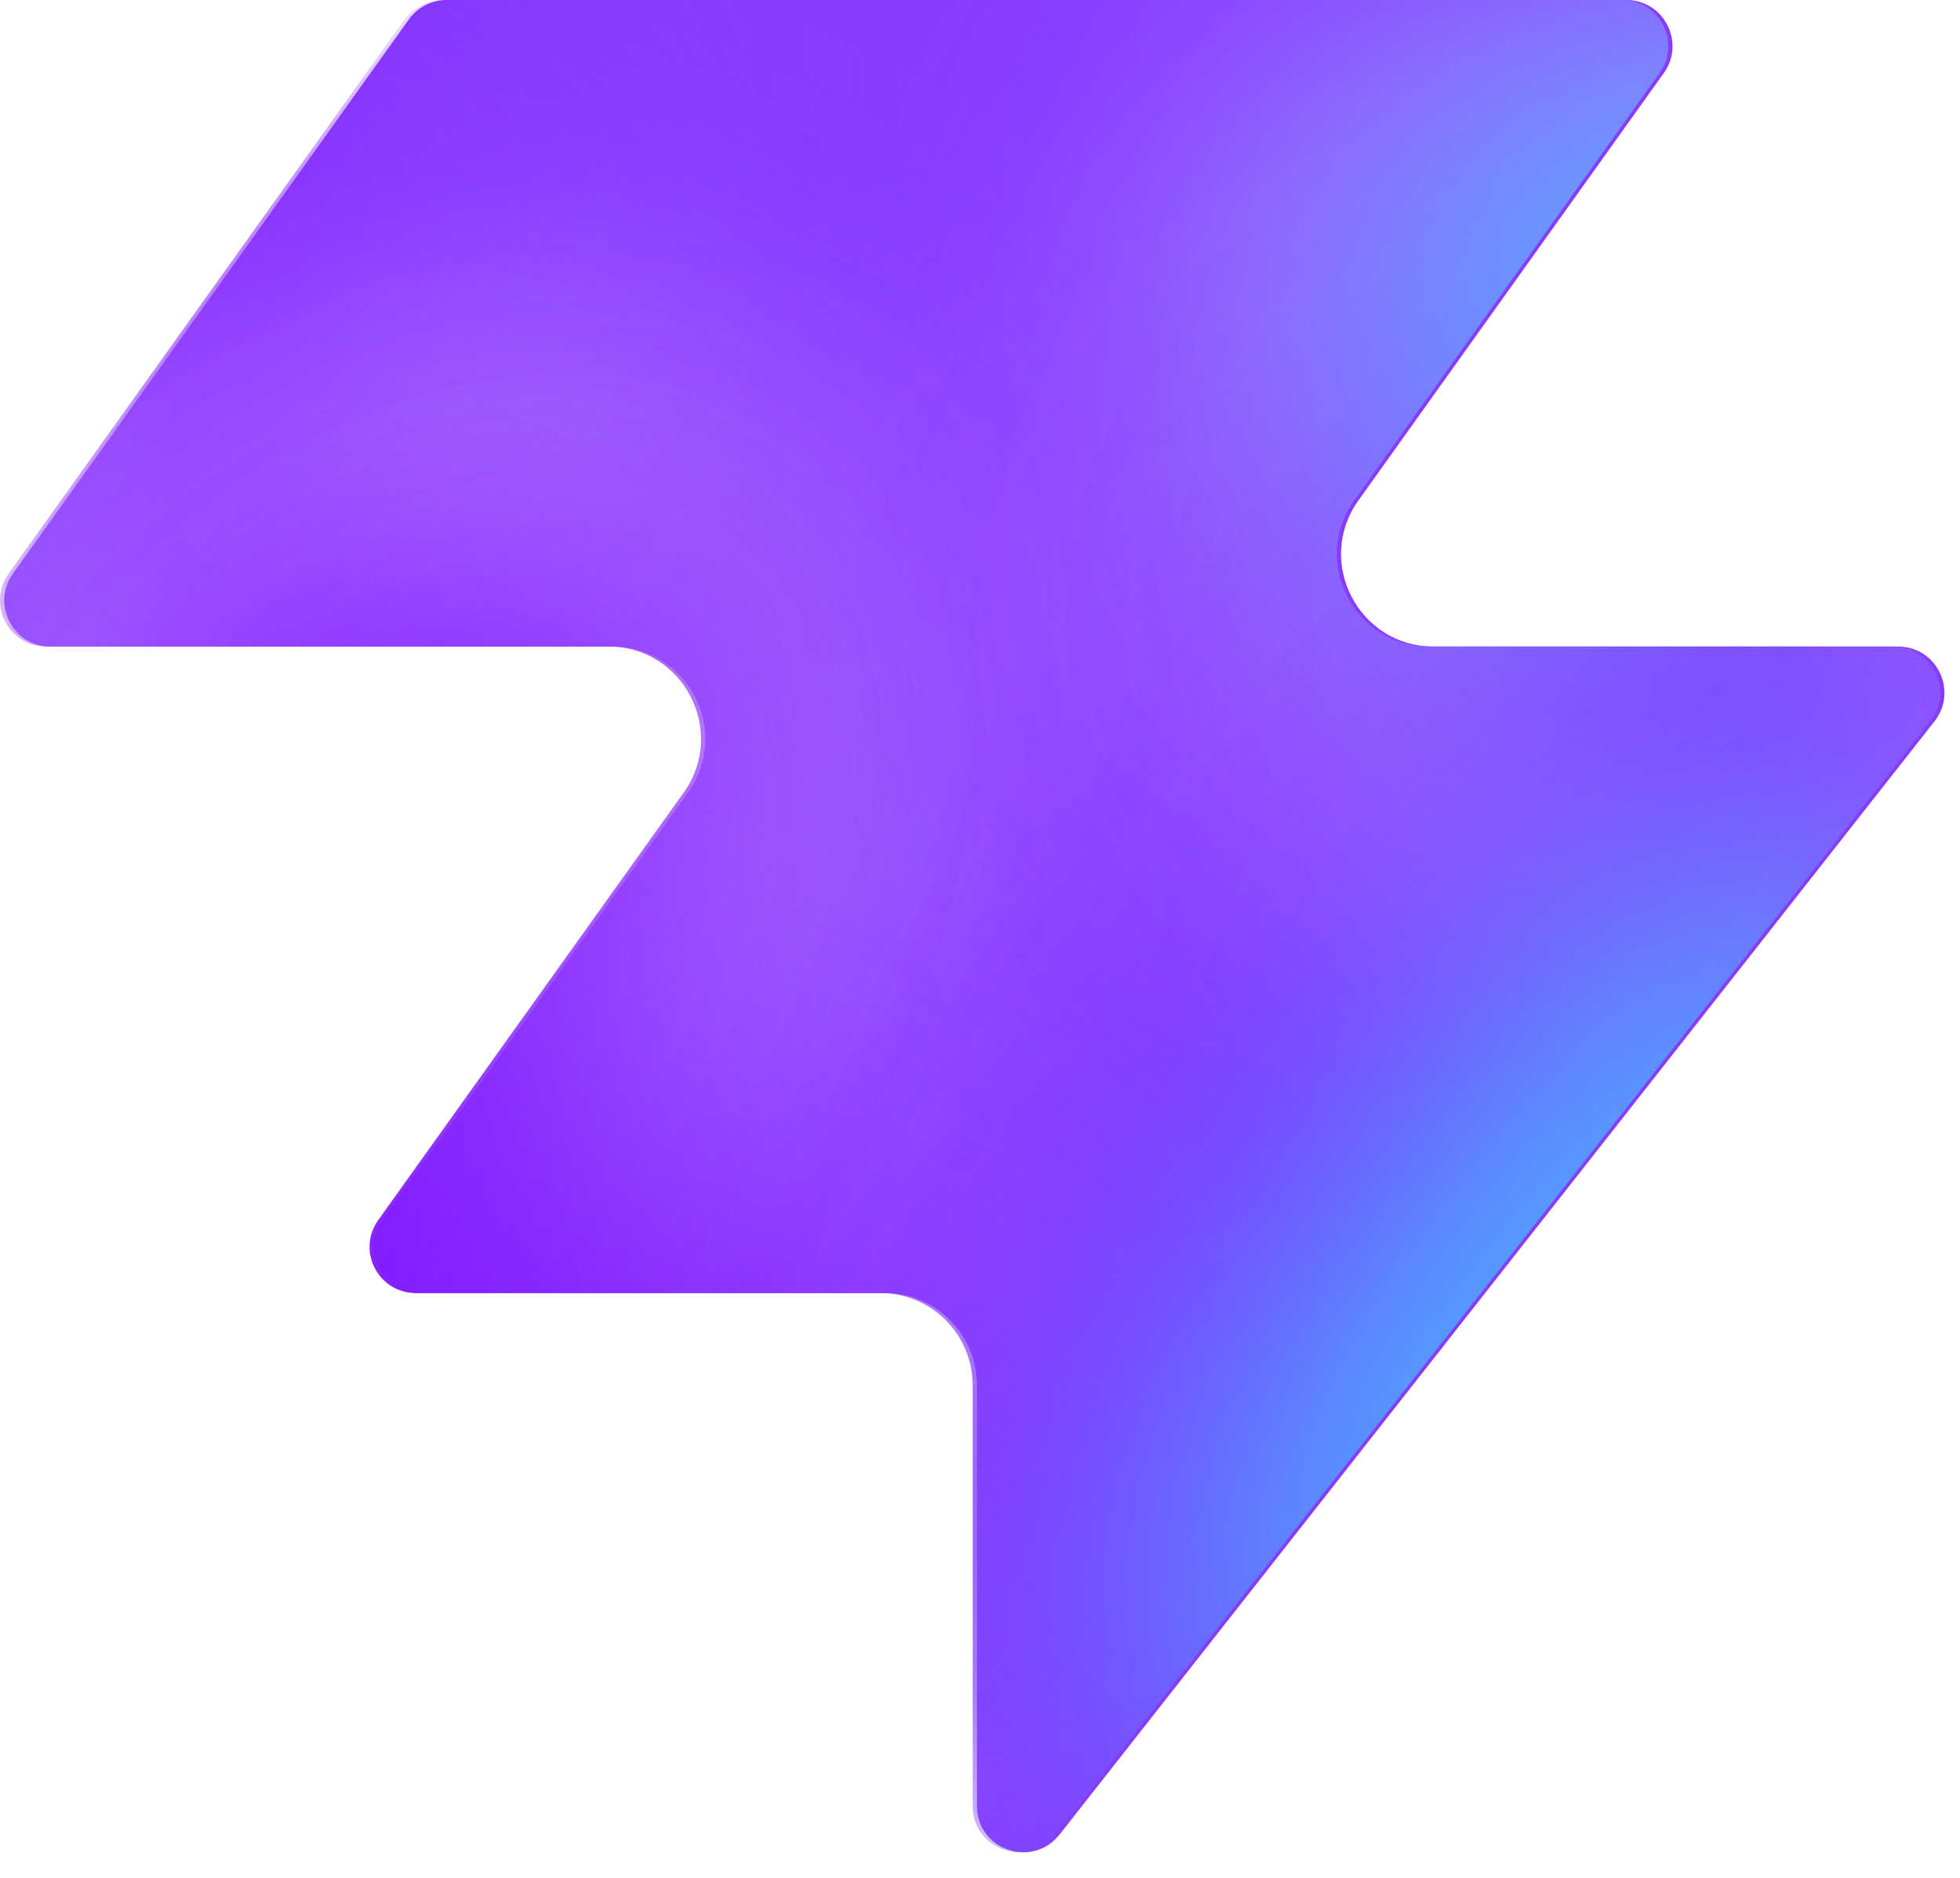
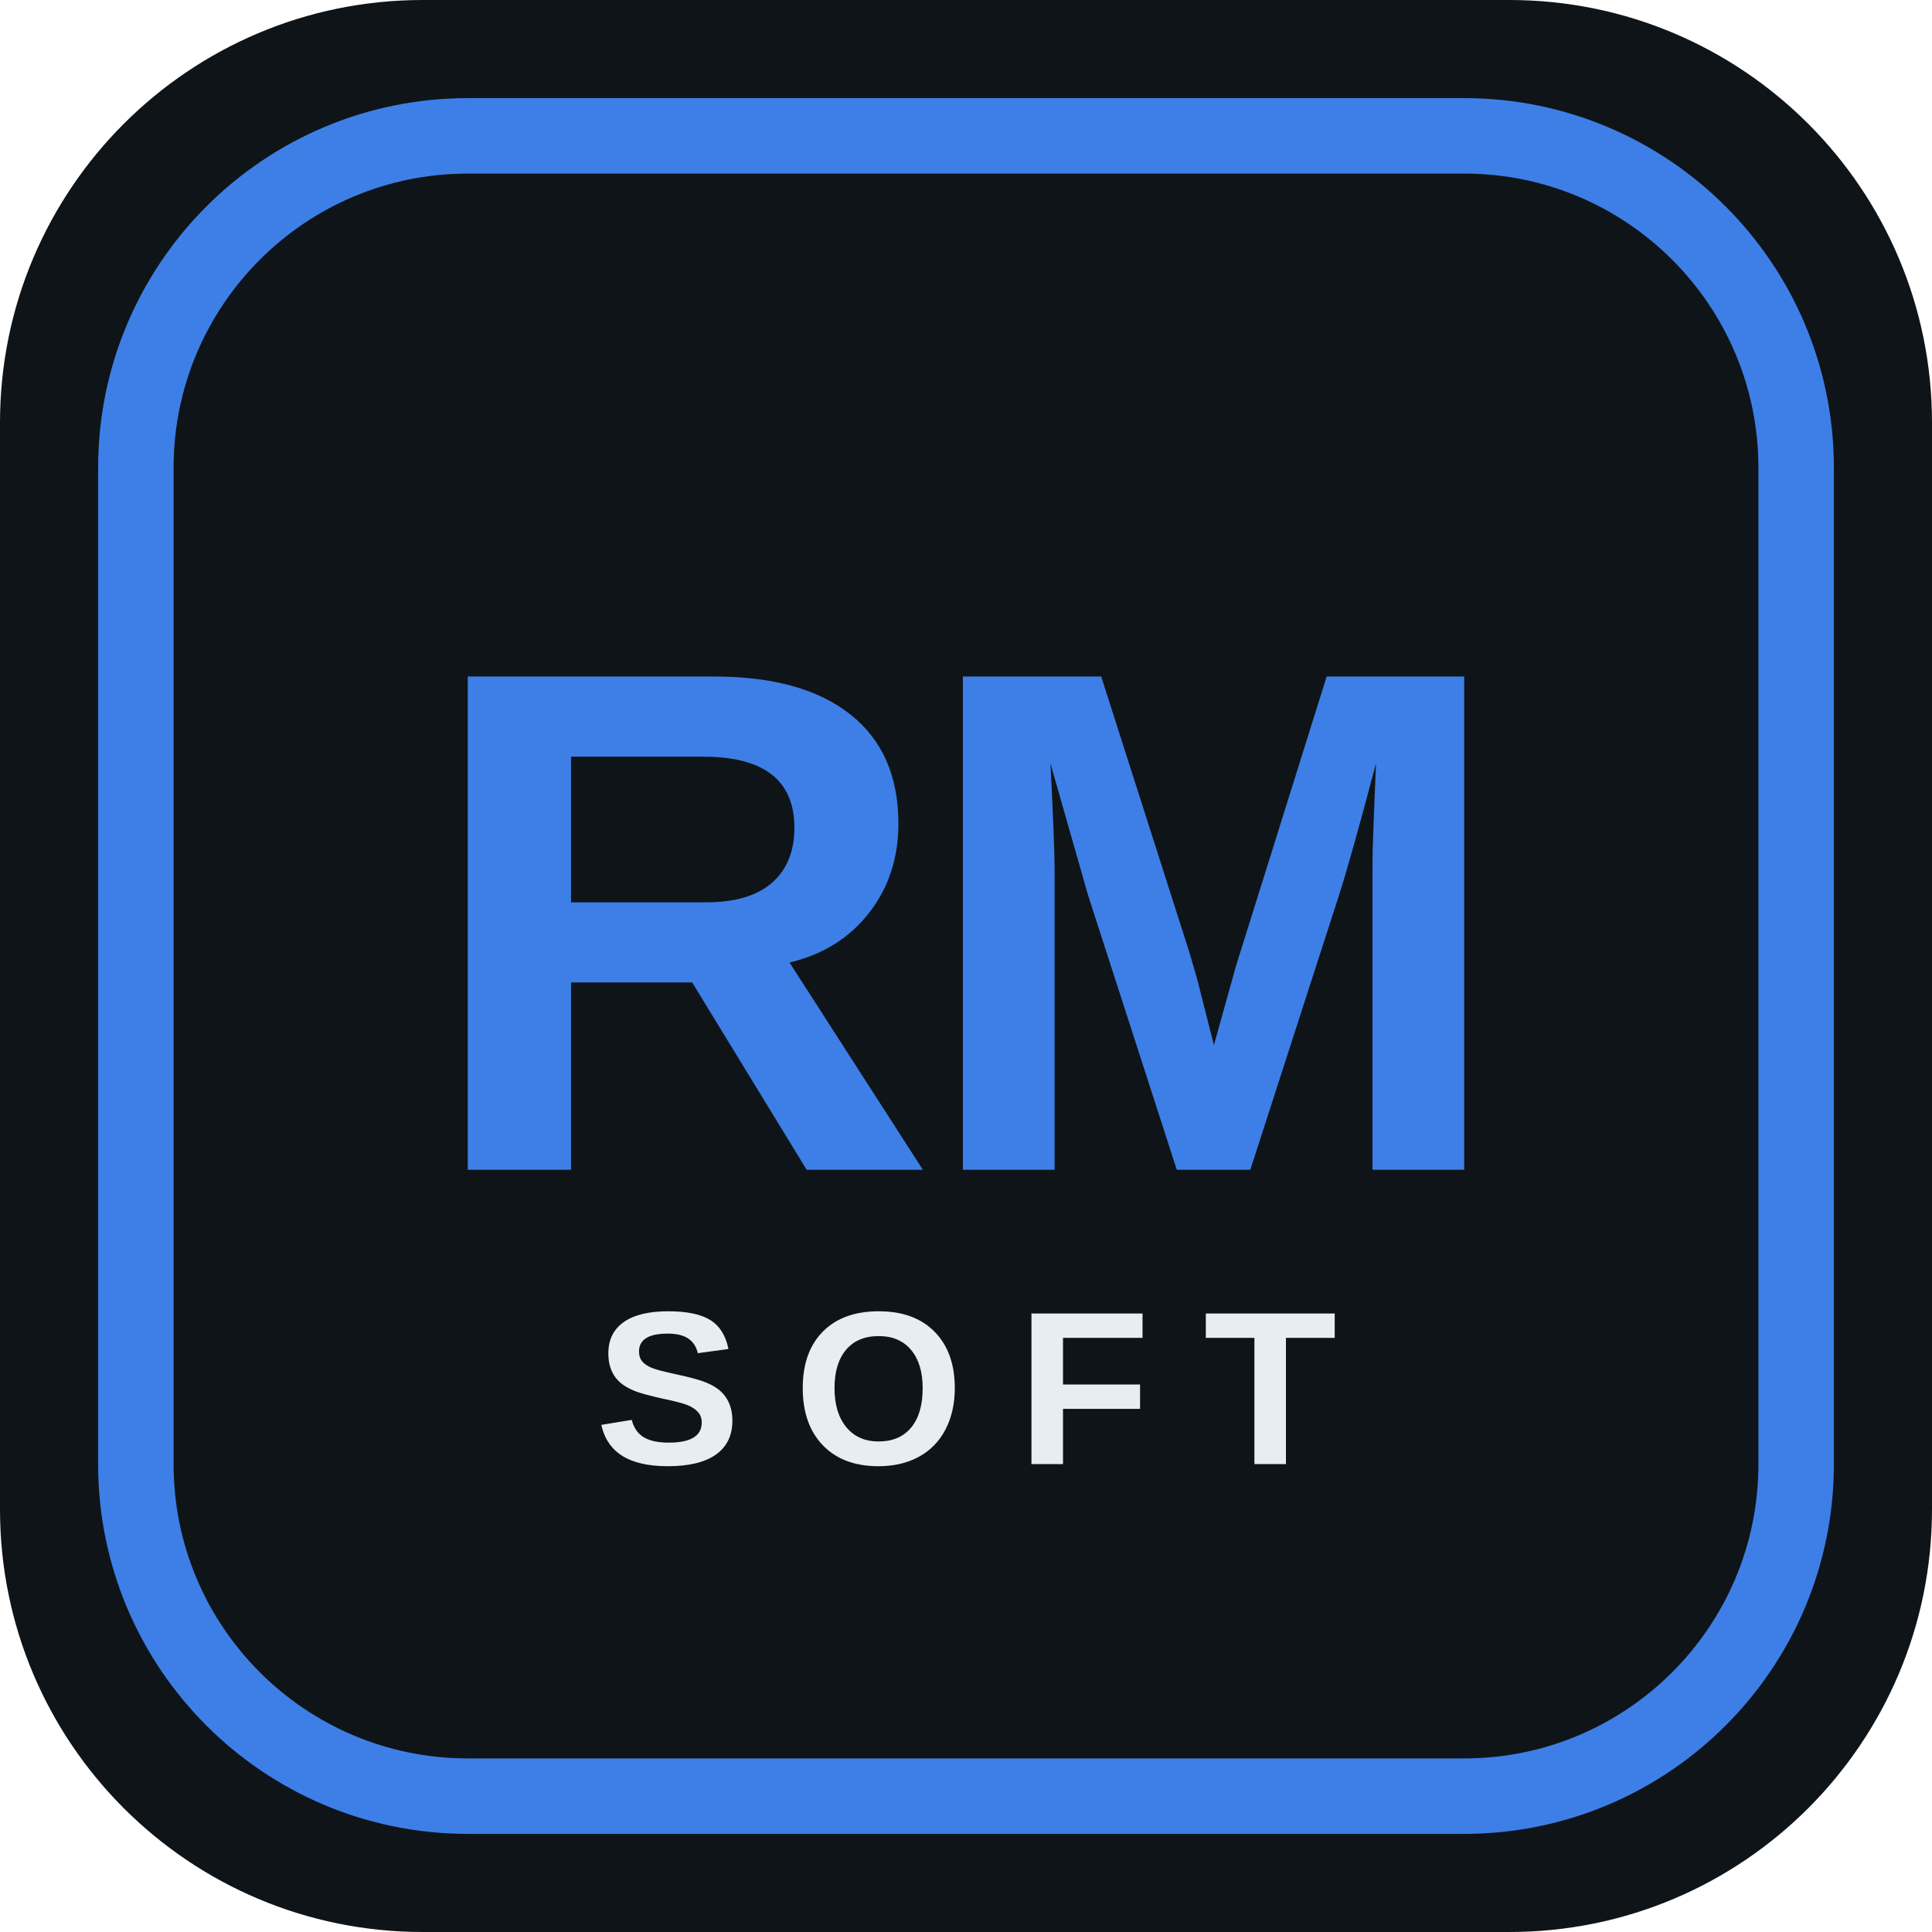
- <svg xmlns="http://www.w3.org/2000/svg" width="48" height="46" fill="none" viewBox="0 0 48 46">
-   <path fill="#863bff" d="M25.946 44.938c-.664.845-2.021.375-2.021-.698V33.937a2.26 2.26 0 0 0-2.262-2.262H10.287c-.92 0-1.456-1.04-.92-1.788l7.48-10.471c1.07-1.497 0-3.578-1.842-3.578H1.237c-.92 0-1.456-1.04-.92-1.788L10.013.474c.214-.297.556-.474.92-.474h28.894c.92 0 1.456 1.04.92 1.788l-7.48 10.471c-1.07 1.498 0 3.579 1.842 3.579h11.377c.943 0 1.473 1.088.89 1.83L25.947 44.94z" style="fill:#863bff;fill:color(display-p3 .525 .23 1);fill-opacity:1" />
-   <mask id="a" width="48" height="46" x="0" y="0" maskUnits="userSpaceOnUse" style="mask-type:alpha">
-     <path fill="#000" d="M25.842 44.938c-.664.844-2.021.375-2.021-.698V33.937a2.26 2.26 0 0 0-2.262-2.262H10.183c-.92 0-1.456-1.04-.92-1.788l7.48-10.471c1.07-1.498 0-3.579-1.842-3.579H1.133c-.92 0-1.456-1.04-.92-1.787L9.91.473c.214-.297.556-.474.92-.474h28.894c.92 0 1.456 1.04.92 1.788l-7.48 10.471c-1.07 1.498 0 3.578 1.842 3.578h11.377c.943 0 1.473 1.088.89 1.832L25.843 44.94z" style="fill:#000;fill-opacity:1" />
-   </mask>
-   <g mask="url(#a)">
-     <g filter="url(#b)">
-       <ellipse cx="5.508" cy="14.704" fill="#ede6ff" rx="5.508" ry="14.704" style="fill:#ede6ff;fill:color(display-p3 .927 .903 1);fill-opacity:1" transform="matrix(.00324 1 1 -.00324 -4.47 31.516)" />
-     </g>
-     <g filter="url(#c)">
-       <ellipse cx="10.399" cy="29.851" fill="#ede6ff" rx="10.399" ry="29.851" style="fill:#ede6ff;fill:color(display-p3 .927 .903 1);fill-opacity:1" transform="matrix(.00324 1 1 -.00324 -39.328 7.883)" />
-     </g>
-     <g filter="url(#d)">
-       <ellipse cx="5.508" cy="30.487" fill="#7e14ff" rx="5.508" ry="30.487" style="fill:#7e14ff;fill:color(display-p3 .492 .077 1);fill-opacity:1" transform="rotate(89.814 -25.913 -14.639)scale(1 -1)" />
-     </g>
-     <g filter="url(#e)">
-       <ellipse cx="5.508" cy="30.599" fill="#7e14ff" rx="5.508" ry="30.599" style="fill:#7e14ff;fill:color(display-p3 .492 .077 1);fill-opacity:1" transform="rotate(89.814 -32.644 -3.334)scale(1 -1)" />
-     </g>
-     <g filter="url(#f)">
-       <ellipse cx="5.508" cy="30.599" fill="#7e14ff" rx="5.508" ry="30.599" style="fill:#7e14ff;fill:color(display-p3 .492 .077 1);fill-opacity:1" transform="matrix(.00324 1 1 -.00324 -34.34 30.47)" />
-     </g>
-     <g filter="url(#g)">
-       <ellipse cx="14.072" cy="22.078" fill="#ede6ff" rx="14.072" ry="22.078" style="fill:#ede6ff;fill:color(display-p3 .927 .903 1);fill-opacity:1" transform="rotate(93.35 24.506 48.493)scale(-1 1)" />
-     </g>
-     <g filter="url(#h)">
-       <ellipse cx="3.47" cy="21.501" fill="#7e14ff" rx="3.47" ry="21.501" style="fill:#7e14ff;fill:color(display-p3 .492 .077 1);fill-opacity:1" transform="rotate(89.009 28.708 47.59)scale(-1 1)" />
-     </g>
-     <g filter="url(#i)">
-       <ellipse cx="3.47" cy="21.501" fill="#7e14ff" rx="3.47" ry="21.501" style="fill:#7e14ff;fill:color(display-p3 .492 .077 1);fill-opacity:1" transform="rotate(89.009 28.708 47.59)scale(-1 1)" />
-     </g>
-     <g filter="url(#j)">
-       <ellipse cx=".387" cy="8.972" fill="#7e14ff" rx="4.407" ry="29.108" style="fill:#7e14ff;fill:color(display-p3 .492 .077 1);fill-opacity:1" transform="rotate(39.51 .387 8.972)" />
-     </g>
-     <g filter="url(#k)">
-       <ellipse cx="47.523" cy="-6.092" fill="#7e14ff" rx="4.407" ry="29.108" style="fill:#7e14ff;fill:color(display-p3 .492 .077 1);fill-opacity:1" transform="rotate(37.892 47.523 -6.092)" />
-     </g>
-     <g filter="url(#l)">
-       <ellipse cx="41.412" cy="6.333" fill="#47bfff" rx="5.971" ry="9.665" style="fill:#47bfff;fill:color(display-p3 .28 .748 1);fill-opacity:1" transform="rotate(37.892 41.412 6.333)" />
-     </g>
-     <g filter="url(#m)">
-       <ellipse cx="-1.879" cy="38.332" fill="#7e14ff" rx="4.407" ry="29.108" style="fill:#7e14ff;fill:color(display-p3 .492 .077 1);fill-opacity:1" transform="rotate(37.892 -1.88 38.332)" />
-     </g>
-     <g filter="url(#n)">
-       <ellipse cx="-1.879" cy="38.332" fill="#7e14ff" rx="4.407" ry="29.108" style="fill:#7e14ff;fill:color(display-p3 .492 .077 1);fill-opacity:1" transform="rotate(37.892 -1.88 38.332)" />
-     </g>
-     <g filter="url(#o)">
-       <ellipse cx="35.651" cy="29.907" fill="#7e14ff" rx="4.407" ry="29.108" style="fill:#7e14ff;fill:color(display-p3 .492 .077 1);fill-opacity:1" transform="rotate(37.892 35.651 29.907)" />
-     </g>
-     <g filter="url(#p)">
-       <ellipse cx="38.418" cy="32.4" fill="#47bfff" rx="5.971" ry="15.297" style="fill:#47bfff;fill:color(display-p3 .28 .748 1);fill-opacity:1" transform="rotate(37.892 38.418 32.4)" />
-     </g>
-   </g>
-   <defs>
-     <filter id="b" width="60.045" height="41.654" x="-19.77" y="16.149" color-interpolation-filters="sRGB" filterUnits="userSpaceOnUse">
-       <feFlood flood-opacity="0" result="BackgroundImageFix" />
-       <feBlend in="SourceGraphic" in2="BackgroundImageFix" result="shape" />
-       <feGaussianBlur result="effect1_foregroundBlur_2002_17158" stdDeviation="7.659" />
-     </filter>
-     <filter id="c" width="90.34" height="51.437" x="-54.613" y="-7.533" color-interpolation-filters="sRGB" filterUnits="userSpaceOnUse">
-       <feFlood flood-opacity="0" result="BackgroundImageFix" />
-       <feBlend in="SourceGraphic" in2="BackgroundImageFix" result="shape" />
-       <feGaussianBlur result="effect1_foregroundBlur_2002_17158" stdDeviation="7.659" />
-     </filter>
-     <filter id="d" width="79.355" height="29.4" x="-49.64" y="2.03" color-interpolation-filters="sRGB" filterUnits="userSpaceOnUse">
-       <feFlood flood-opacity="0" result="BackgroundImageFix" />
-       <feBlend in="SourceGraphic" in2="BackgroundImageFix" result="shape" />
-       <feGaussianBlur result="effect1_foregroundBlur_2002_17158" stdDeviation="4.596" />
-     </filter>
-     <filter id="e" width="79.579" height="29.4" x="-45.045" y="20.029" color-interpolation-filters="sRGB" filterUnits="userSpaceOnUse">
-       <feFlood flood-opacity="0" result="BackgroundImageFix" />
-       <feBlend in="SourceGraphic" in2="BackgroundImageFix" result="shape" />
-       <feGaussianBlur result="effect1_foregroundBlur_2002_17158" stdDeviation="4.596" />
-     </filter>
-     <filter id="f" width="79.579" height="29.4" x="-43.513" y="21.178" color-interpolation-filters="sRGB" filterUnits="userSpaceOnUse">
-       <feFlood flood-opacity="0" result="BackgroundImageFix" />
-       <feBlend in="SourceGraphic" in2="BackgroundImageFix" result="shape" />
-       <feGaussianBlur result="effect1_foregroundBlur_2002_17158" stdDeviation="4.596" />
-     </filter>
-     <filter id="g" width="74.749" height="58.852" x="15.756" y="-17.901" color-interpolation-filters="sRGB" filterUnits="userSpaceOnUse">
-       <feFlood flood-opacity="0" result="BackgroundImageFix" />
-       <feBlend in="SourceGraphic" in2="BackgroundImageFix" result="shape" />
-       <feGaussianBlur result="effect1_foregroundBlur_2002_17158" stdDeviation="7.659" />
-     </filter>
-     <filter id="h" width="61.377" height="25.362" x="23.548" y="2.284" color-interpolation-filters="sRGB" filterUnits="userSpaceOnUse">
-       <feFlood flood-opacity="0" result="BackgroundImageFix" />
-       <feBlend in="SourceGraphic" in2="BackgroundImageFix" result="shape" />
-       <feGaussianBlur result="effect1_foregroundBlur_2002_17158" stdDeviation="4.596" />
-     </filter>
-     <filter id="i" width="61.377" height="25.362" x="23.548" y="2.284" color-interpolation-filters="sRGB" filterUnits="userSpaceOnUse">
-       <feFlood flood-opacity="0" result="BackgroundImageFix" />
-       <feBlend in="SourceGraphic" in2="BackgroundImageFix" result="shape" />
-       <feGaussianBlur result="effect1_foregroundBlur_2002_17158" stdDeviation="4.596" />
-     </filter>
-     <filter id="j" width="56.045" height="63.649" x="-27.636" y="-22.853" color-interpolation-filters="sRGB" filterUnits="userSpaceOnUse">
-       <feFlood flood-opacity="0" result="BackgroundImageFix" />
-       <feBlend in="SourceGraphic" in2="BackgroundImageFix" result="shape" />
-       <feGaussianBlur result="effect1_foregroundBlur_2002_17158" stdDeviation="4.596" />
-     </filter>
-     <filter id="k" width="54.814" height="64.646" x="20.116" y="-38.415" color-interpolation-filters="sRGB" filterUnits="userSpaceOnUse">
-       <feFlood flood-opacity="0" result="BackgroundImageFix" />
-       <feBlend in="SourceGraphic" in2="BackgroundImageFix" result="shape" />
-       <feGaussianBlur result="effect1_foregroundBlur_2002_17158" stdDeviation="4.596" />
-     </filter>
-     <filter id="l" width="33.541" height="35.313" x="24.641" y="-11.323" color-interpolation-filters="sRGB" filterUnits="userSpaceOnUse">
-       <feFlood flood-opacity="0" result="BackgroundImageFix" />
-       <feBlend in="SourceGraphic" in2="BackgroundImageFix" result="shape" />
-       <feGaussianBlur result="effect1_foregroundBlur_2002_17158" stdDeviation="4.596" />
-     </filter>
-     <filter id="m" width="54.814" height="64.646" x="-29.286" y="6.009" color-interpolation-filters="sRGB" filterUnits="userSpaceOnUse">
-       <feFlood flood-opacity="0" result="BackgroundImageFix" />
-       <feBlend in="SourceGraphic" in2="BackgroundImageFix" result="shape" />
-       <feGaussianBlur result="effect1_foregroundBlur_2002_17158" stdDeviation="4.596" />
-     </filter>
-     <filter id="n" width="54.814" height="64.646" x="-29.286" y="6.009" color-interpolation-filters="sRGB" filterUnits="userSpaceOnUse">
-       <feFlood flood-opacity="0" result="BackgroundImageFix" />
-       <feBlend in="SourceGraphic" in2="BackgroundImageFix" result="shape" />
-       <feGaussianBlur result="effect1_foregroundBlur_2002_17158" stdDeviation="4.596" />
-     </filter>
-     <filter id="o" width="54.814" height="64.646" x="8.244" y="-2.416" color-interpolation-filters="sRGB" filterUnits="userSpaceOnUse">
-       <feFlood flood-opacity="0" result="BackgroundImageFix" />
-       <feBlend in="SourceGraphic" in2="BackgroundImageFix" result="shape" />
-       <feGaussianBlur result="effect1_foregroundBlur_2002_17158" stdDeviation="4.596" />
-     </filter>
-     <filter id="p" width="39.409" height="43.623" x="18.713" y="10.588" color-interpolation-filters="sRGB" filterUnits="userSpaceOnUse">
-       <feFlood flood-opacity="0" result="BackgroundImageFix" />
-       <feBlend in="SourceGraphic" in2="BackgroundImageFix" result="shape" />
-       <feGaussianBlur result="effect1_foregroundBlur_2002_17158" stdDeviation="4.596" />
-     </filter>
-   </defs>
+ <svg xmlns="http://www.w3.org/2000/svg" viewBox="0 0 512 512">
+   <rect width="512" height="512" rx="112" fill="#0F1419" />
+   <rect x="36" y="36" width="440" height="440" rx="88" fill="none" stroke="#3D7FE6" stroke-width="20" />
+   <text x="256" y="310" text-anchor="middle" font-family="'Segoe UI', 'Helvetica Neue', Arial, sans-serif" font-weight="800" font-size="190" letter-spacing="-6" fill="#3D7FE6">RM</text>
+   <text x="256" y="388" text-anchor="middle" font-family="'Segoe UI', 'Helvetica Neue', Arial, sans-serif" font-weight="700" font-size="58" letter-spacing="14" fill="#E6EDF3">SOFT</text>
</svg>
